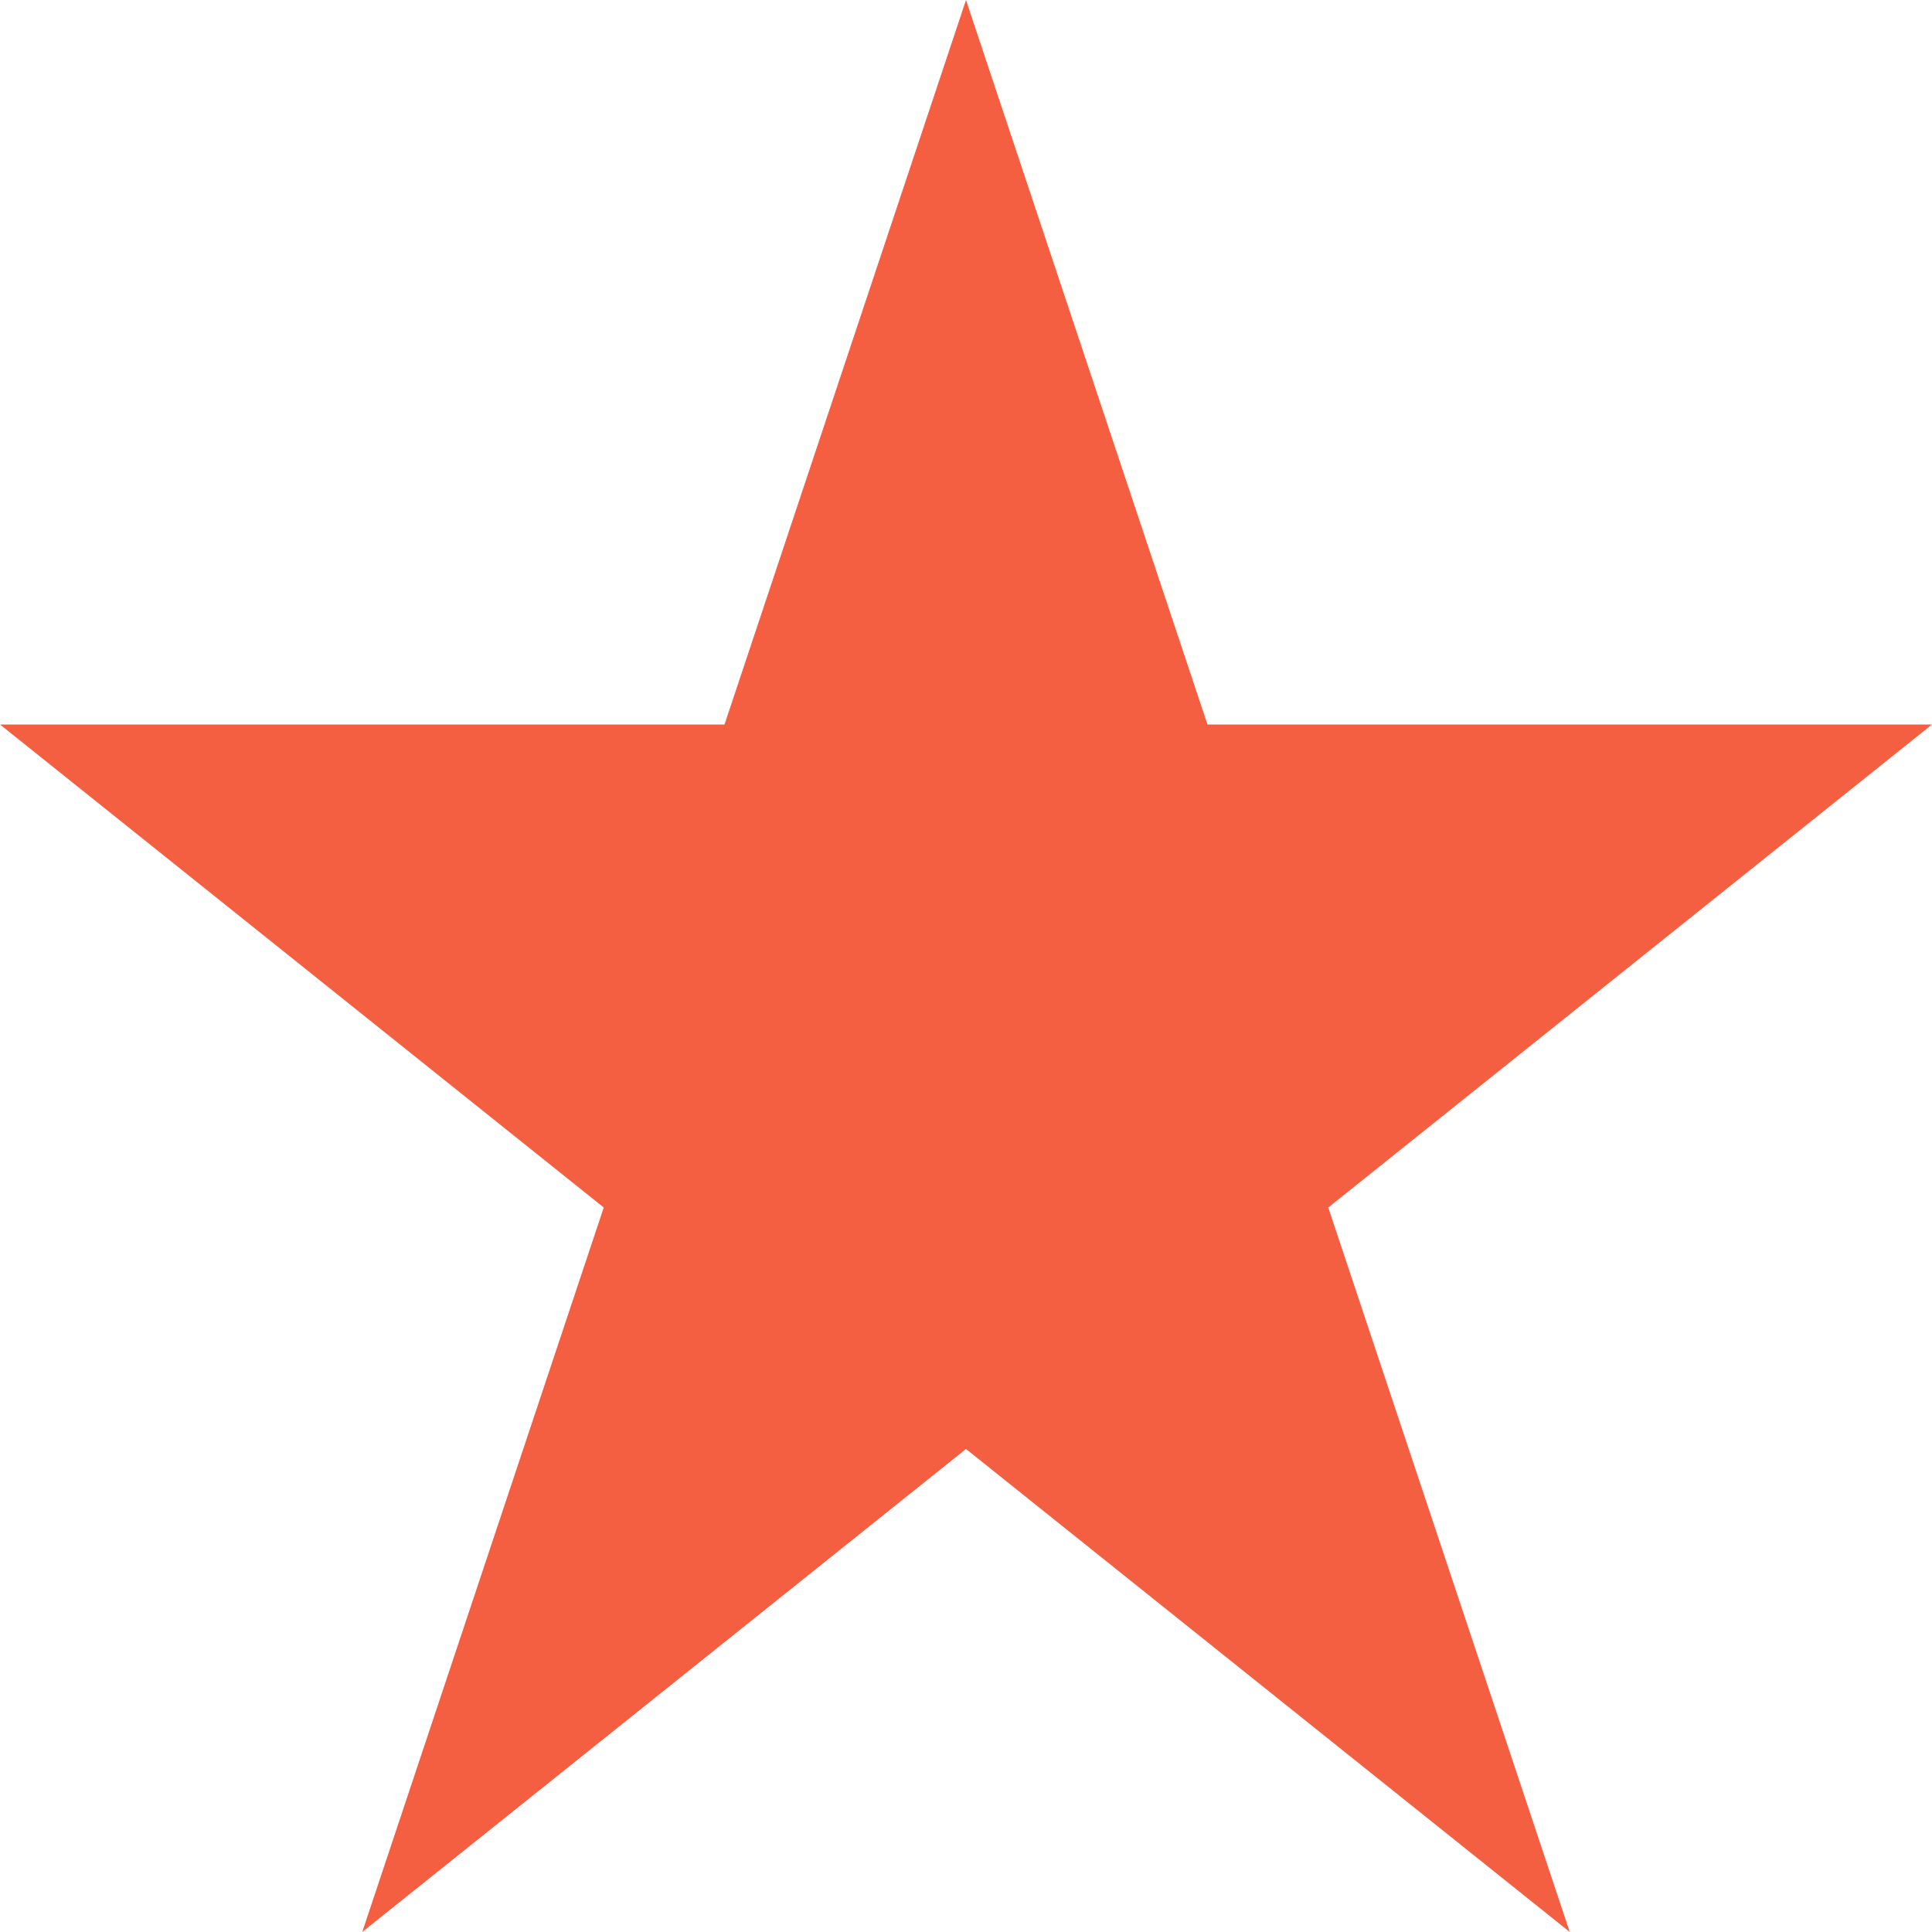
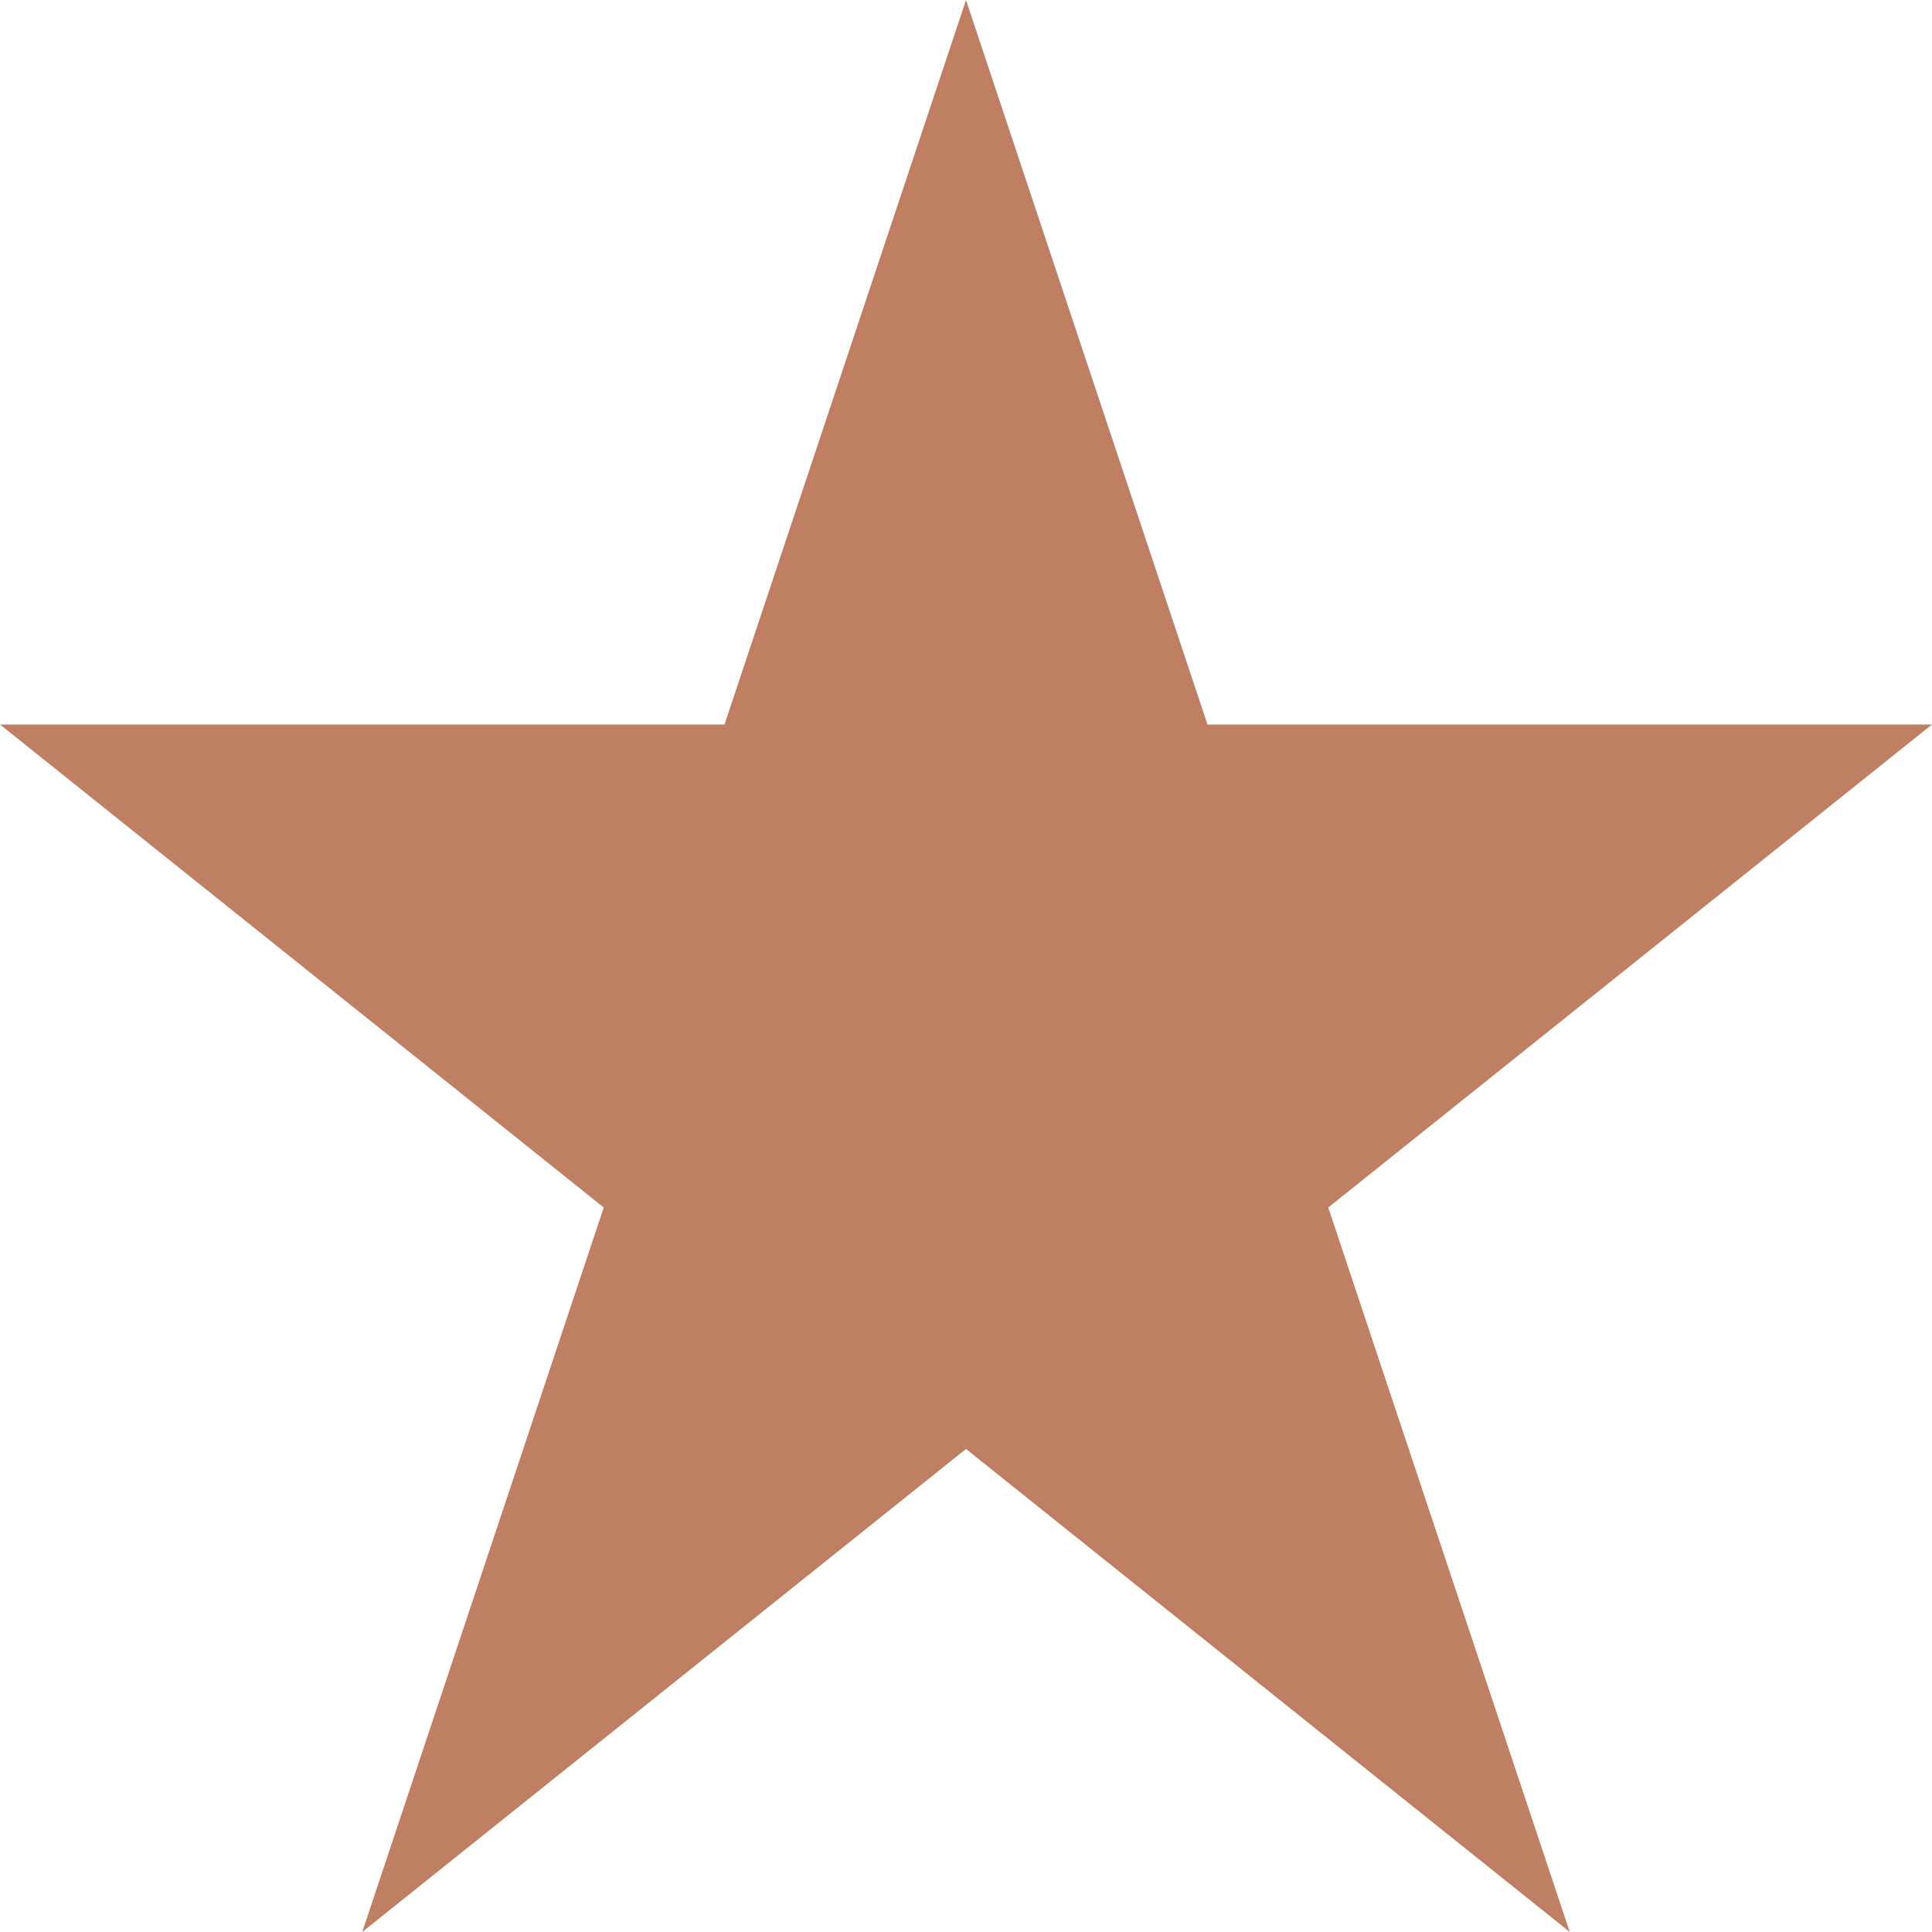
<svg xmlns="http://www.w3.org/2000/svg" id="Layer_1" data-name="Layer 1" width="64" height="64" viewBox="0 0 64 64">
  <defs>
-     <style>.cls-1{fill:#f55f41;}</style>
+     <style>.cls-1{fill:#bf7f62;}</style>
  </defs>
  <path class="cls-1" d="M32,0L24,24H0L20,40,12,64,32,48,52,64,44,40,64,24H40Z" />
</svg>
